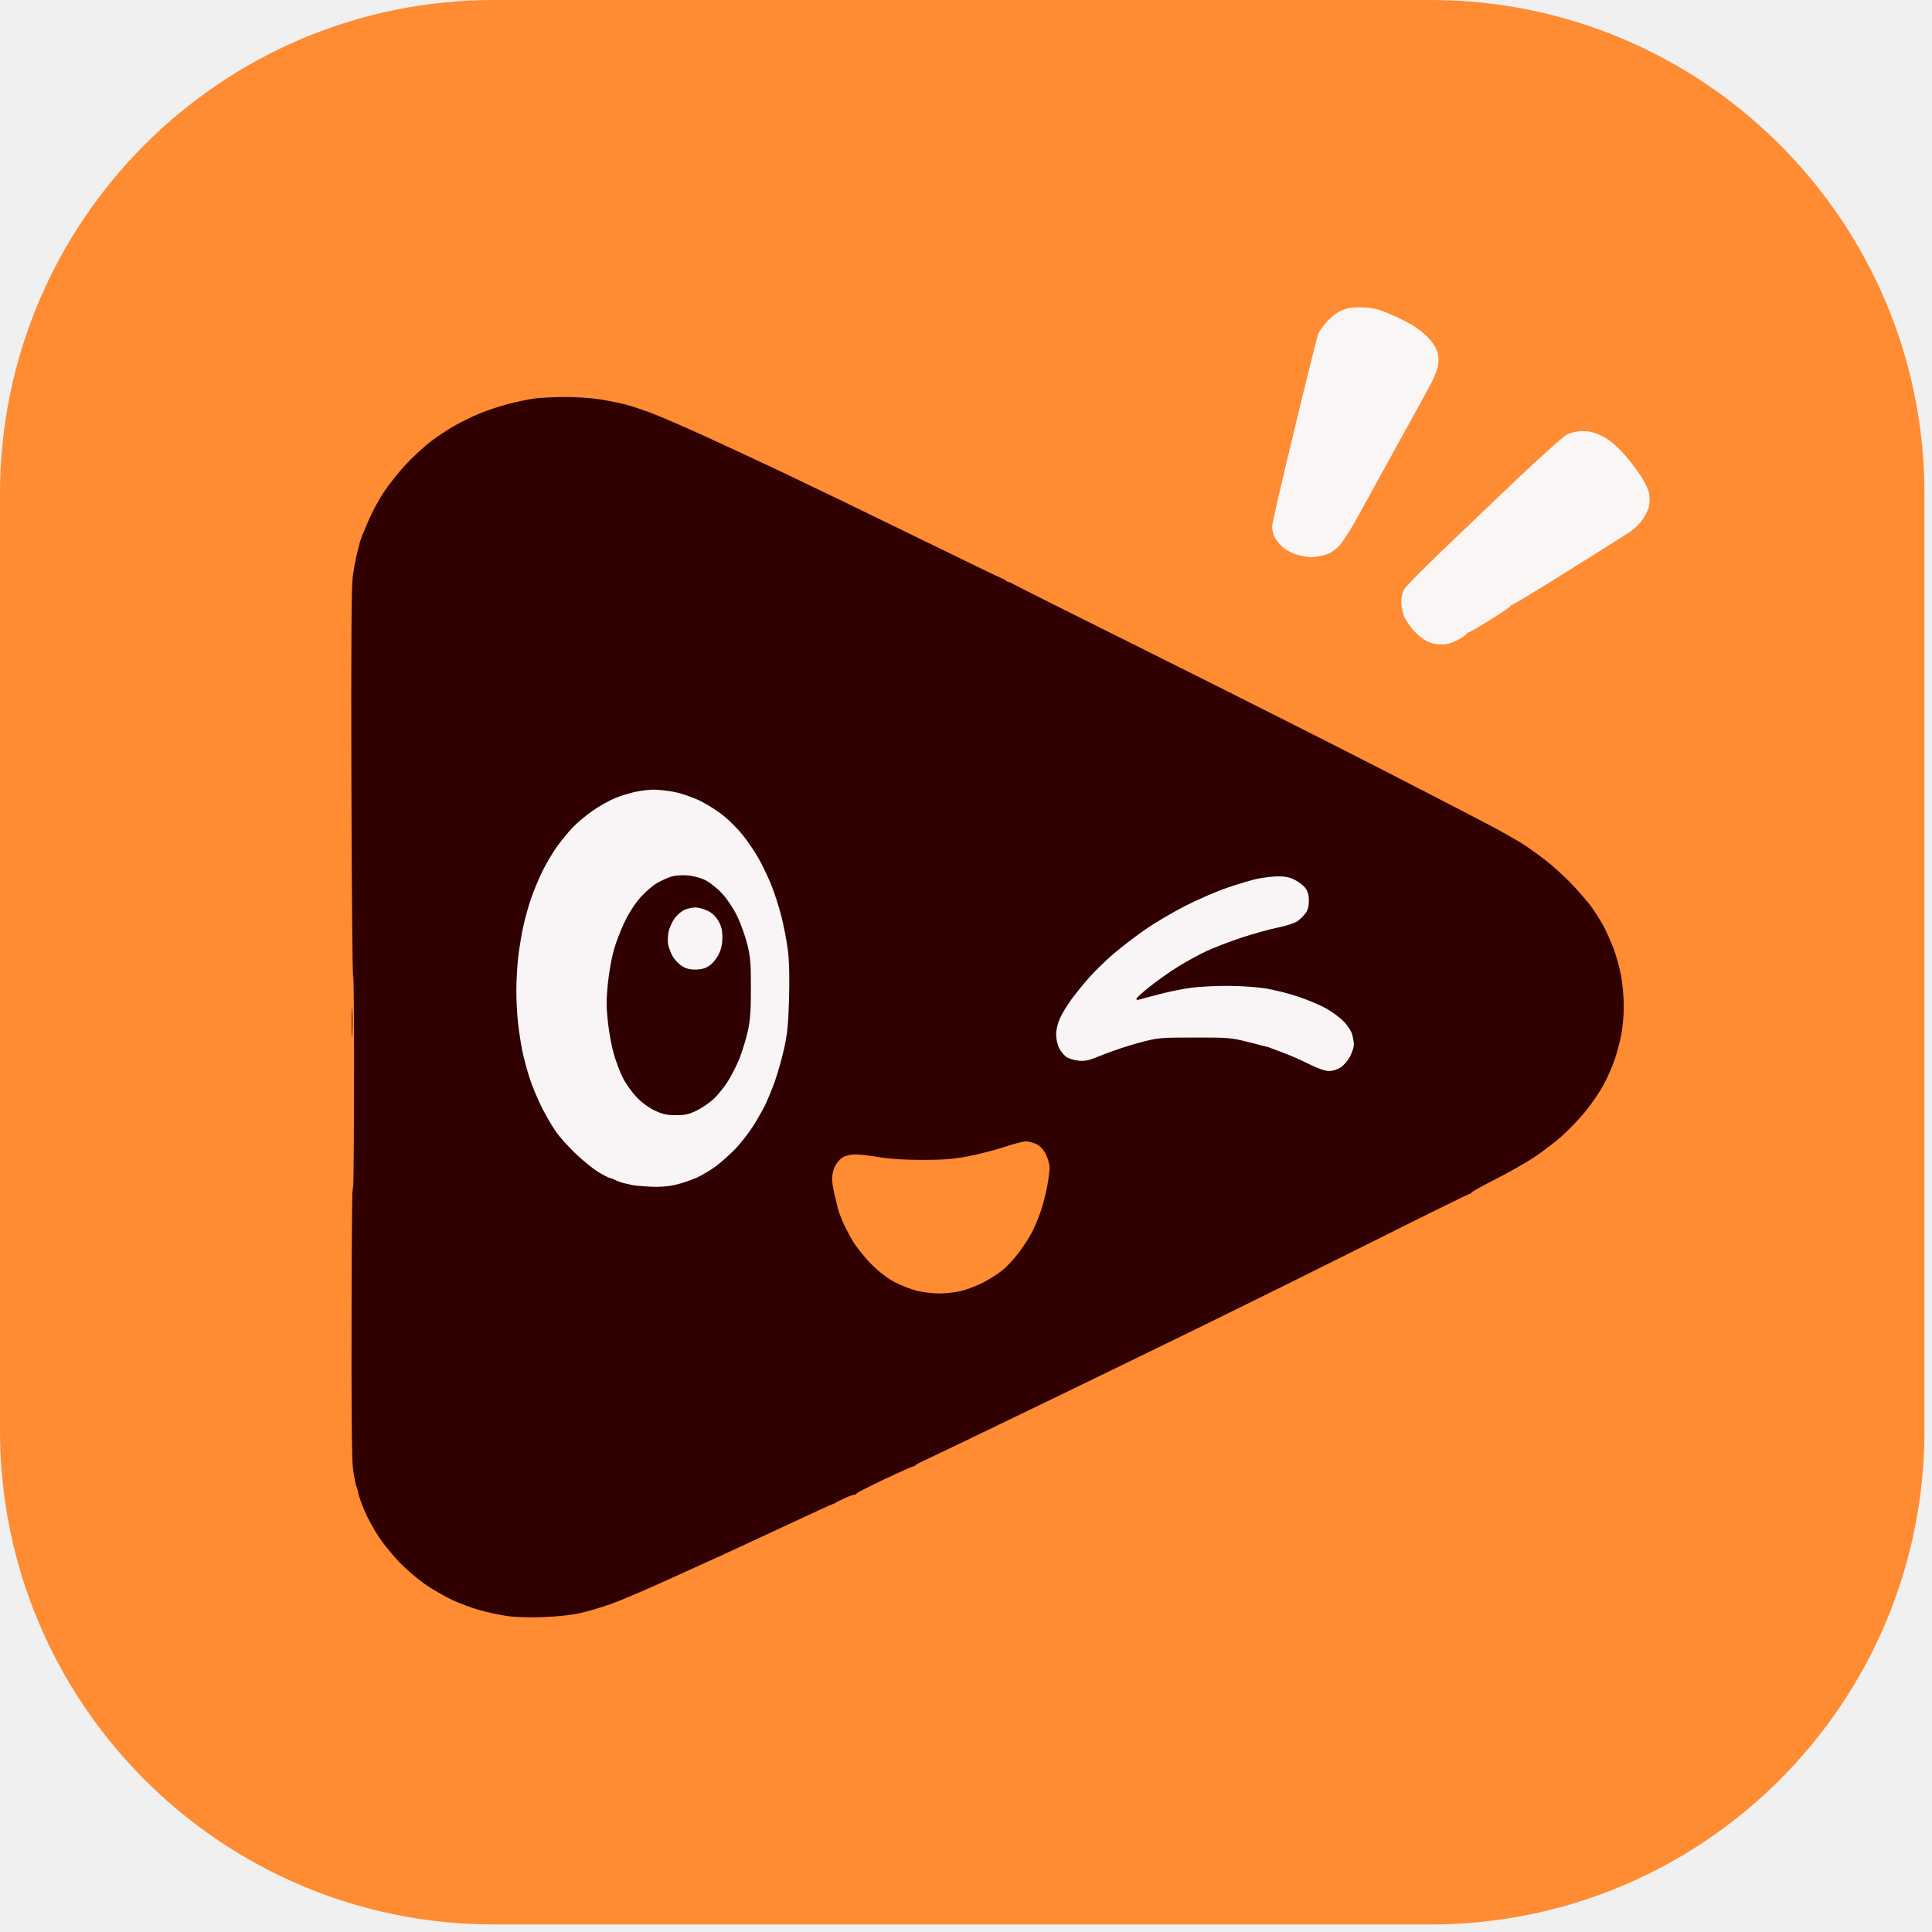
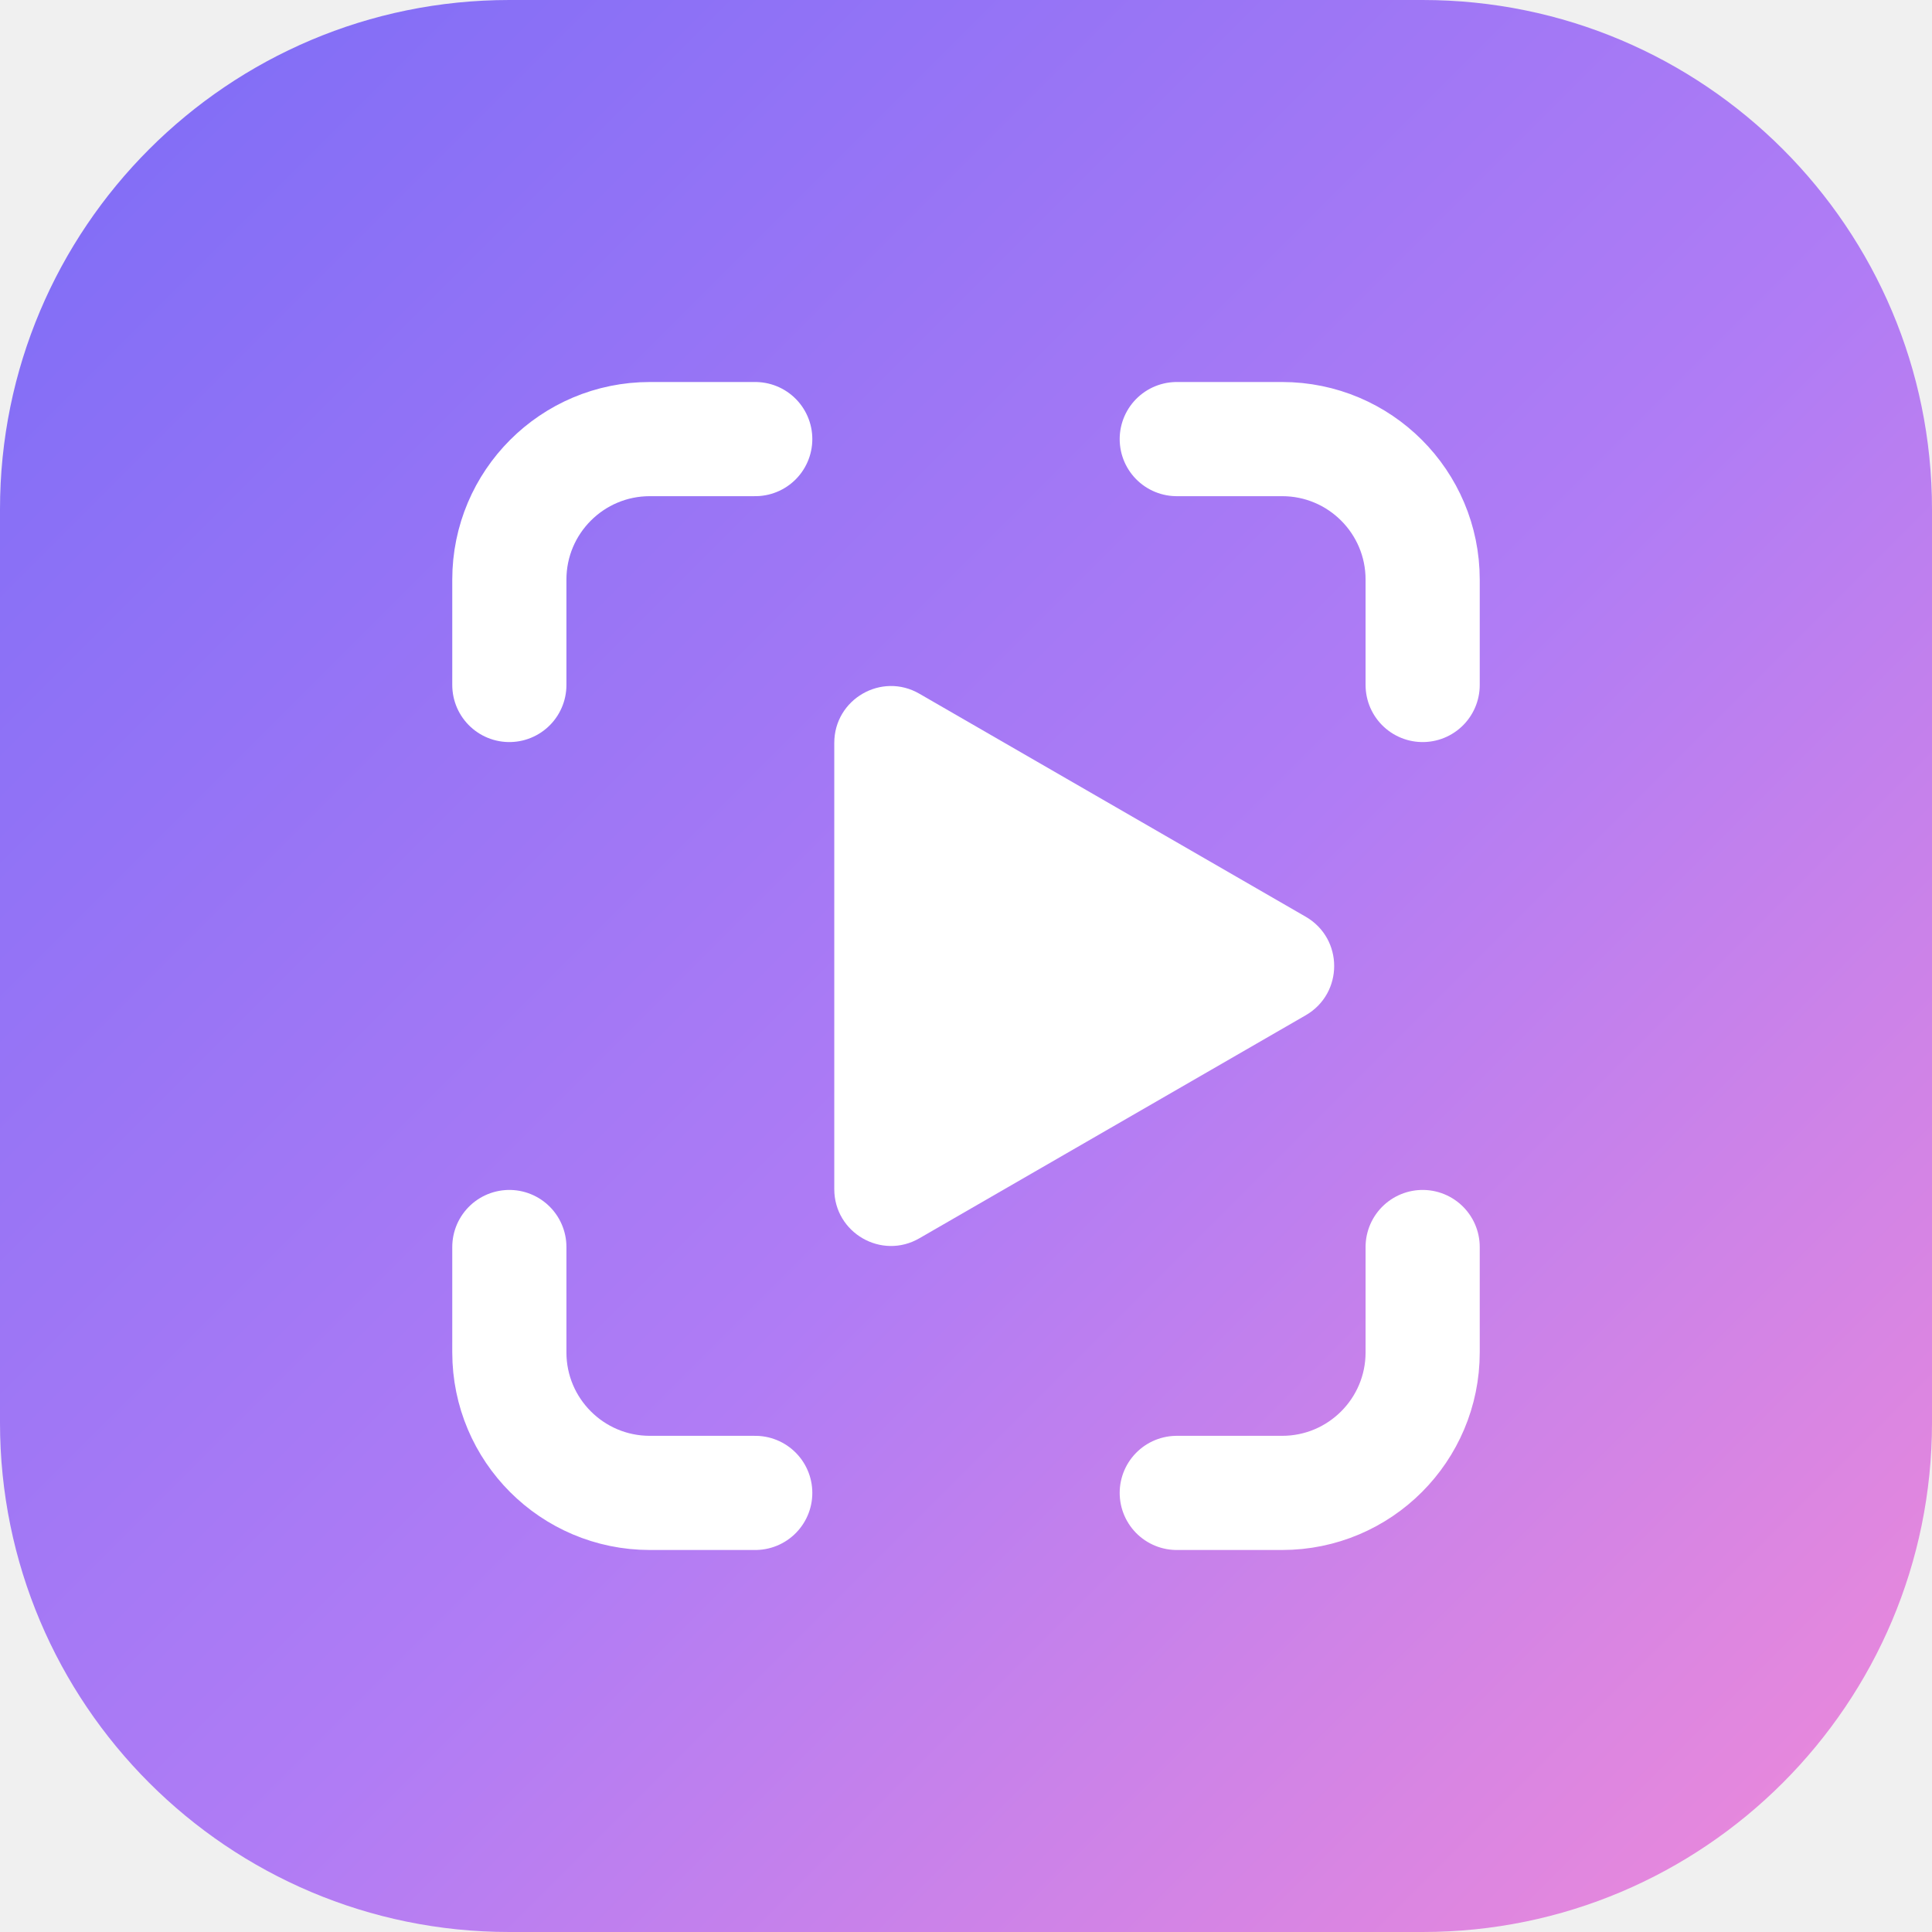
<svg xmlns="http://www.w3.org/2000/svg" width="220" height="220" viewBox="0 0 220 220" fill="none">
-   <path d="M162.894 0H56.248C25.183 0 0 25.183 0 56.248V162.894C0 193.959 25.183 219.142 56.248 219.142H162.894C193.959 219.142 219.142 193.959 219.142 162.894V56.248C219.142 25.183 193.959 0 162.894 0Z" fill="#FF8B33" />
-   <path d="M57.863 46.005C58.838 45.756 60.136 45.478 60.751 45.391C61.365 45.301 62.917 45.219 64.197 45.208C65.514 45.195 67.294 45.31 68.295 45.473C69.269 45.629 70.567 45.888 71.182 46.047C71.797 46.205 73.095 46.632 74.069 46.995C75.043 47.356 77.726 48.514 80.03 49.565C82.336 50.614 86.568 52.585 89.437 53.943C92.305 55.302 99.011 58.546 104.339 61.153C109.666 63.759 114.109 65.906 114.211 65.924C114.313 65.945 114.44 66.016 114.49 66.083C114.541 66.152 114.707 66.236 114.856 66.269C115.005 66.305 115.215 66.4 115.321 66.481C115.427 66.562 122.556 70.135 131.162 74.419C139.768 78.705 151.713 84.725 157.706 87.802C163.698 90.876 169.484 93.876 170.559 94.465C171.633 95.055 172.977 95.832 173.539 96.192C174.102 96.552 175.234 97.37 176.054 98.009C176.873 98.648 178.175 99.831 178.947 100.64C179.716 101.447 180.694 102.57 181.117 103.133C181.539 103.696 182.184 104.702 182.549 105.369C182.914 106.036 183.467 107.271 183.778 108.117C184.09 108.963 184.47 110.389 184.624 111.285C184.779 112.181 184.905 113.67 184.905 114.592C184.905 115.515 184.781 116.94 184.628 117.76C184.475 118.58 184.134 119.879 183.872 120.648C183.611 121.416 183.043 122.703 182.612 123.508C182.18 124.313 181.241 125.694 180.524 126.574C179.807 127.455 178.55 128.759 177.73 129.473C176.911 130.187 175.486 131.264 174.564 131.865C173.641 132.467 171.714 133.557 170.279 134.284C168.845 135.013 167.629 135.687 167.578 135.784C167.528 135.881 167.422 135.952 167.345 135.944C167.269 135.935 162.448 138.309 156.635 141.219C150.821 144.13 141.915 148.542 136.843 151.024C131.771 153.506 122.802 157.862 116.912 160.706C111.02 163.551 105.758 166.078 105.216 166.322C104.674 166.566 104.234 166.808 104.238 166.858C104.242 166.909 104.141 166.961 104.013 166.972C103.884 166.983 102.398 167.647 100.706 168.444C99.015 169.242 97.59 169.974 97.54 170.069C97.489 170.166 97.363 170.233 97.26 170.218C97.158 170.203 96.655 170.384 96.142 170.621C95.63 170.855 95.168 171.09 95.118 171.142C95.068 171.194 94.941 171.25 94.839 171.267C94.736 171.284 92.557 172.279 89.996 173.479C87.434 174.677 83.871 176.33 82.079 177.15C80.285 177.968 77.143 179.395 75.094 180.319C73.045 181.243 70.573 182.287 69.599 182.639C68.624 182.991 67.075 183.453 66.153 183.664C65.089 183.908 63.522 184.083 61.868 184.143C60.264 184.202 58.651 184.15 57.677 184.008C56.805 183.882 55.382 183.571 54.511 183.317C53.639 183.062 52.298 182.563 51.53 182.205C50.761 181.849 49.462 181.111 48.643 180.567C47.823 180.023 46.493 178.916 45.689 178.109C44.884 177.302 43.749 175.927 43.166 175.057C42.583 174.187 41.827 172.802 41.488 171.983C41.149 171.163 40.849 170.324 40.823 170.119C40.797 169.914 40.691 169.536 40.588 169.281C40.484 169.024 40.307 168.101 40.195 167.231C40.058 166.162 40.004 160.206 40.033 148.877C40.056 139.654 40.119 133.574 40.175 135.368C40.229 137.161 40.292 132.445 40.315 124.887C40.335 117.33 40.29 111.145 40.214 111.145C40.138 111.145 40.048 101.272 40.015 89.205C39.974 73.655 40.017 66.802 40.166 65.68C40.281 64.808 40.507 63.593 40.665 62.978C40.823 62.364 40.974 61.777 40.998 61.674C41.023 61.572 41.108 61.32 41.186 61.115C41.267 60.91 41.637 60.029 42.012 59.159C42.384 58.287 43.163 56.861 43.74 55.991C44.318 55.119 45.448 53.703 46.251 52.844C47.054 51.985 48.339 50.807 49.109 50.228C49.876 49.648 51.092 48.847 51.809 48.445C52.527 48.042 53.784 47.431 54.604 47.088C55.423 46.743 56.889 46.257 57.863 46.005ZM40.119 117.76C40.084 118.477 40.056 117.85 40.056 116.363C40.056 114.876 40.084 114.291 40.119 115.058C40.154 115.828 40.154 117.043 40.119 117.76Z" fill-rule="evenodd" clip-rule="evenodd" fill="#310001" />
-   <path d="M152.397 35.536C152.704 35.376 153.207 35.18 153.515 35.098C153.822 35.016 154.66 34.979 155.377 35.012C156.372 35.059 157.058 35.234 158.265 35.752C159.134 36.125 160.297 36.702 160.846 37.034C161.396 37.366 162.174 37.973 162.579 38.383C162.985 38.793 163.445 39.464 163.603 39.874C163.793 40.364 163.855 40.906 163.784 41.458C163.722 41.918 163.367 42.883 162.99 43.6C162.614 44.318 160.867 47.504 159.108 50.681C157.348 53.858 155.292 57.588 154.539 58.973C153.76 60.402 152.842 61.812 152.41 62.241C151.898 62.752 151.365 63.066 150.767 63.219C150.281 63.344 149.61 63.445 149.277 63.447C148.943 63.448 148.232 63.322 147.694 63.167C147.155 63.012 146.408 62.614 146.034 62.28C145.659 61.947 145.24 61.403 145.103 61.069C144.965 60.735 144.853 60.232 144.855 59.951C144.855 59.67 145.989 54.743 147.373 49.004C148.757 43.265 149.99 38.318 150.113 38.01C150.236 37.703 150.674 37.086 151.087 36.639C151.501 36.192 152.09 35.694 152.397 35.536Z" fill="#FBF7F8" fill-opacity="0.99" />
-   <path d="M172.887 54.428C175.551 51.898 178.065 49.662 178.475 49.462C178.935 49.237 179.613 49.095 180.245 49.093C181.005 49.092 181.558 49.231 182.387 49.636C183.138 50.001 183.896 50.599 184.697 51.456C185.351 52.157 186.295 53.358 186.794 54.128C187.399 55.06 187.739 55.805 187.815 56.364C187.876 56.826 187.835 57.495 187.724 57.855C187.614 58.214 187.278 58.842 186.98 59.252C186.681 59.662 186.112 60.221 185.716 60.493C185.319 60.765 182.165 62.755 178.708 64.918C175.251 67.08 172.337 68.848 172.235 68.848C172.133 68.848 172.028 68.921 172.002 69.01C171.976 69.1 170.929 69.812 169.674 70.594C168.418 71.377 167.308 72.016 167.206 72.016C167.103 72.016 167.021 72.079 167.025 72.156C167.029 72.232 166.589 72.54 166.047 72.84C165.334 73.233 164.808 73.384 164.132 73.385C163.551 73.387 162.921 73.246 162.456 73.005C162.046 72.793 161.381 72.254 160.977 71.805C160.574 71.358 160.094 70.656 159.911 70.246C159.727 69.836 159.576 69.081 159.574 68.569C159.57 67.989 159.699 67.427 159.911 67.078C160.097 66.771 162.005 64.835 164.147 62.774C166.291 60.715 170.223 56.958 172.887 54.428Z" fill="#FBF7F8" fill-opacity="0.99" />
-   <path d="M110.206 131.678C111.385 131.454 113.229 130.981 114.304 130.625C115.379 130.269 116.512 129.974 116.819 129.971C117.126 129.969 117.67 130.112 118.03 130.291C118.458 130.505 118.825 130.904 119.099 131.456C119.328 131.918 119.518 132.589 119.52 132.946C119.524 133.304 119.399 134.269 119.246 135.089C119.093 135.909 118.769 137.167 118.525 137.884C118.283 138.602 117.853 139.651 117.57 140.213C117.288 140.778 116.607 141.846 116.053 142.589C115.502 143.333 114.61 144.285 114.071 144.708C113.533 145.129 112.527 145.759 111.836 146.105C111.145 146.452 110.055 146.86 109.415 147.013C108.774 147.164 107.664 147.288 106.946 147.29C106.229 147.29 105.099 147.156 104.432 146.992C103.765 146.826 102.634 146.388 101.917 146.019C101.055 145.572 100.14 144.872 99.212 143.944C98.443 143.172 97.473 141.956 97.055 141.238C96.64 140.521 96.124 139.515 95.908 139.002C95.694 138.49 95.472 137.862 95.414 137.605C95.358 137.349 95.185 136.636 95.032 136.021C94.878 135.406 94.749 134.588 94.749 134.204C94.747 133.82 94.893 133.196 95.072 132.818C95.25 132.44 95.649 131.979 95.956 131.793C96.286 131.596 96.878 131.458 97.4 131.456C97.886 131.456 99.103 131.596 100.101 131.765C101.284 131.968 102.988 132.076 104.991 132.078C107.371 132.08 108.548 131.989 110.206 131.678Z" fill="#FF8B33" />
-   <path d="M70.064 90.871C70.679 90.623 71.685 90.311 72.3 90.177C72.914 90.043 73.857 89.926 74.395 89.918C74.933 89.911 76.023 90.032 76.817 90.189C77.621 90.349 78.92 90.8 79.751 91.208C80.57 91.612 81.787 92.389 82.451 92.937C83.117 93.483 84.089 94.47 84.61 95.132C85.134 95.791 85.899 96.919 86.315 97.636C86.73 98.353 87.384 99.695 87.766 100.617C88.148 101.54 88.694 103.217 88.977 104.344C89.262 105.471 89.597 107.232 89.724 108.257C89.874 109.481 89.917 111.365 89.848 113.754C89.765 116.674 89.653 117.79 89.28 119.437C89.027 120.564 88.55 122.241 88.222 123.164C87.892 124.086 87.373 125.344 87.064 125.959C86.754 126.573 86.123 127.664 85.659 128.381C85.195 129.098 84.348 130.177 83.774 130.779C83.2 131.381 82.228 132.258 81.613 132.728C80.999 133.198 79.972 133.816 79.331 134.103C78.691 134.388 77.601 134.755 76.91 134.916C76.079 135.109 75.116 135.182 74.069 135.13C73.197 135.085 72.275 135.005 72.02 134.953C71.763 134.899 71.303 134.793 70.996 134.714C70.688 134.636 70.269 134.481 70.064 134.373C69.859 134.263 69.565 134.152 69.412 134.124C69.26 134.094 68.68 133.796 68.129 133.462C67.578 133.127 66.456 132.223 65.638 131.455C64.823 130.686 63.794 129.555 63.357 128.94C62.919 128.325 62.179 127.067 61.714 126.145C61.248 125.223 60.618 123.713 60.317 122.791C60.015 121.869 59.633 120.443 59.469 119.623C59.305 118.803 59.087 117.378 58.985 116.456C58.882 115.533 58.797 113.92 58.797 112.869C58.795 111.818 58.884 110.141 58.994 109.142C59.102 108.143 59.363 106.528 59.573 105.555C59.782 104.581 60.205 103.071 60.508 102.201C60.814 101.331 61.399 99.947 61.807 99.127C62.215 98.307 62.938 97.092 63.411 96.425C63.886 95.758 64.696 94.767 65.214 94.223C65.73 93.677 66.78 92.801 67.55 92.275C68.317 91.75 69.45 91.118 70.064 90.871Z" fill="#FBF7F8" fill-opacity="0.99" />
-   <path d="M139.73 101.093C140.96 100.672 142.51 100.209 143.177 100.068C143.843 99.926 144.89 99.801 145.505 99.792C146.321 99.781 146.846 99.889 147.45 100.196C147.904 100.427 148.45 100.854 148.66 101.143C148.923 101.503 149.044 101.955 149.044 102.574C149.044 103.2 148.925 103.64 148.655 104.005C148.441 104.294 148.021 104.7 147.723 104.909C147.425 105.117 146.427 105.438 145.505 105.624C144.583 105.811 142.739 106.321 141.407 106.761C140.075 107.201 138.272 107.89 137.402 108.296C136.532 108.701 135.064 109.502 134.142 110.076C133.22 110.651 131.775 111.671 130.929 112.345C130.083 113.018 129.392 113.651 129.392 113.754C129.392 113.856 129.539 113.89 129.718 113.828C129.897 113.767 130.966 113.48 132.093 113.191C133.22 112.9 134.856 112.574 135.726 112.463C136.595 112.353 138.441 112.263 139.824 112.263C141.206 112.265 143.134 112.394 144.108 112.552C145.082 112.709 146.759 113.133 147.833 113.493C148.908 113.853 150.333 114.453 151 114.827C151.667 115.2 152.567 115.867 153.002 116.307C153.457 116.767 153.872 117.406 153.979 117.807C154.081 118.19 154.167 118.714 154.167 118.971C154.169 119.226 153.98 119.813 153.749 120.274C153.518 120.734 153.034 121.302 152.676 121.537C152.283 121.794 151.747 121.96 151.326 121.958C150.886 121.954 150.056 121.666 149.091 121.181C148.245 120.758 147.01 120.208 146.343 119.962C145.676 119.718 145.008 119.463 144.853 119.4C144.698 119.335 144.531 119.271 144.48 119.258C144.43 119.243 143.424 118.986 142.245 118.686C140.191 118.162 139.935 118.14 136.005 118.146C131.989 118.151 131.862 118.162 129.672 118.749C128.442 119.079 126.598 119.692 125.574 120.113C123.981 120.767 123.577 120.862 122.78 120.777C122.267 120.723 121.64 120.518 121.383 120.324C121.127 120.128 120.77 119.681 120.591 119.331C120.412 118.979 120.265 118.293 120.265 117.807C120.265 117.276 120.442 116.53 120.705 115.943C120.947 115.405 121.546 114.421 122.038 113.754C122.53 113.087 123.456 111.956 124.095 111.238C124.734 110.521 125.943 109.347 126.779 108.63C127.617 107.912 129.199 106.696 130.294 105.928C131.389 105.158 133.457 103.929 134.889 103.194C136.324 102.46 138.501 101.514 139.73 101.093Z" fill="#FBF7F8" fill-opacity="0.99" />
-   <path d="M76.398 99.835C76.828 99.697 77.616 99.632 78.26 99.68C78.916 99.73 79.763 99.954 80.309 100.221C80.831 100.476 81.682 101.156 82.241 101.766C82.824 102.401 83.539 103.474 83.956 104.344C84.35 105.164 84.861 106.589 85.092 107.512C85.45 108.945 85.512 109.677 85.508 112.543C85.507 115.271 85.433 116.21 85.117 117.573C84.905 118.496 84.471 119.88 84.156 120.648C83.839 121.417 83.26 122.549 82.867 123.164C82.474 123.778 81.781 124.642 81.325 125.083C80.868 125.523 79.992 126.132 79.378 126.438C78.456 126.894 78.033 126.991 76.957 126.987C75.913 126.984 75.429 126.877 74.535 126.45C73.855 126.126 73.046 125.526 72.469 124.913C71.945 124.361 71.254 123.385 70.932 122.744C70.608 122.103 70.143 120.889 69.899 120.043C69.653 119.197 69.349 117.542 69.221 116.363C69.036 114.66 69.036 113.761 69.219 111.983C69.345 110.754 69.651 109.034 69.899 108.164C70.146 107.294 70.716 105.825 71.163 104.903C71.657 103.888 72.374 102.794 72.977 102.13C73.527 101.529 74.352 100.821 74.814 100.556C75.276 100.291 75.988 99.967 76.398 99.835ZM79.192 103.329C78.885 103.332 78.35 103.442 78.005 103.577C77.66 103.711 77.135 104.147 76.839 104.547C76.543 104.948 76.222 105.652 76.127 106.114C76.031 106.576 76.016 107.247 76.092 107.605C76.169 107.963 76.4 108.551 76.604 108.909C76.809 109.267 77.266 109.753 77.62 109.986C78.076 110.288 78.529 110.409 79.192 110.406C79.853 110.404 80.313 110.275 80.775 109.966C81.144 109.72 81.61 109.153 81.846 108.661C82.135 108.063 82.263 107.456 82.262 106.72C82.258 105.922 82.139 105.445 81.796 104.856C81.483 104.321 81.077 103.945 80.542 103.694C80.107 103.491 79.499 103.327 79.192 103.329Z" fill-rule="evenodd" clip-rule="evenodd" fill="#310001" />
+   <defs>
+     <linearGradient id="ssg" x1="0" y1="0" x2="220" y2="220" gradientUnits="userSpaceOnUse">
+       <stop stop-color="#7C6CF6" />
+       <stop offset=".55" stop-color="#B07CF5" />
+       <stop offset="1" stop-color="#F08AD8" />
+     </linearGradient>
+   </defs>
+   <rect width="220" height="220" rx="58" fill="url(#ssg)" />
+   <path d="M58 78V66a16 16 0 0 1 16-16h12M134 50h12a16 16 0 0 1 16 16v12M162 142v12a16 16 0 0 1-16 16h-12M86 170H74a16 16 0 0 1-16-16v-12" stroke="#fff" stroke-width="13" stroke-linecap="round" fill="none" />
+   <path d="M95 84.6v50.8c0 5 5.4 8.1 9.7 5.6l44-25.4c4.3-2.5 4.3-8.7 0-11.2l-44-25.4c-4.3-2.5-9.7.6-9.7 5.6z" fill="#fff" />
</svg>
